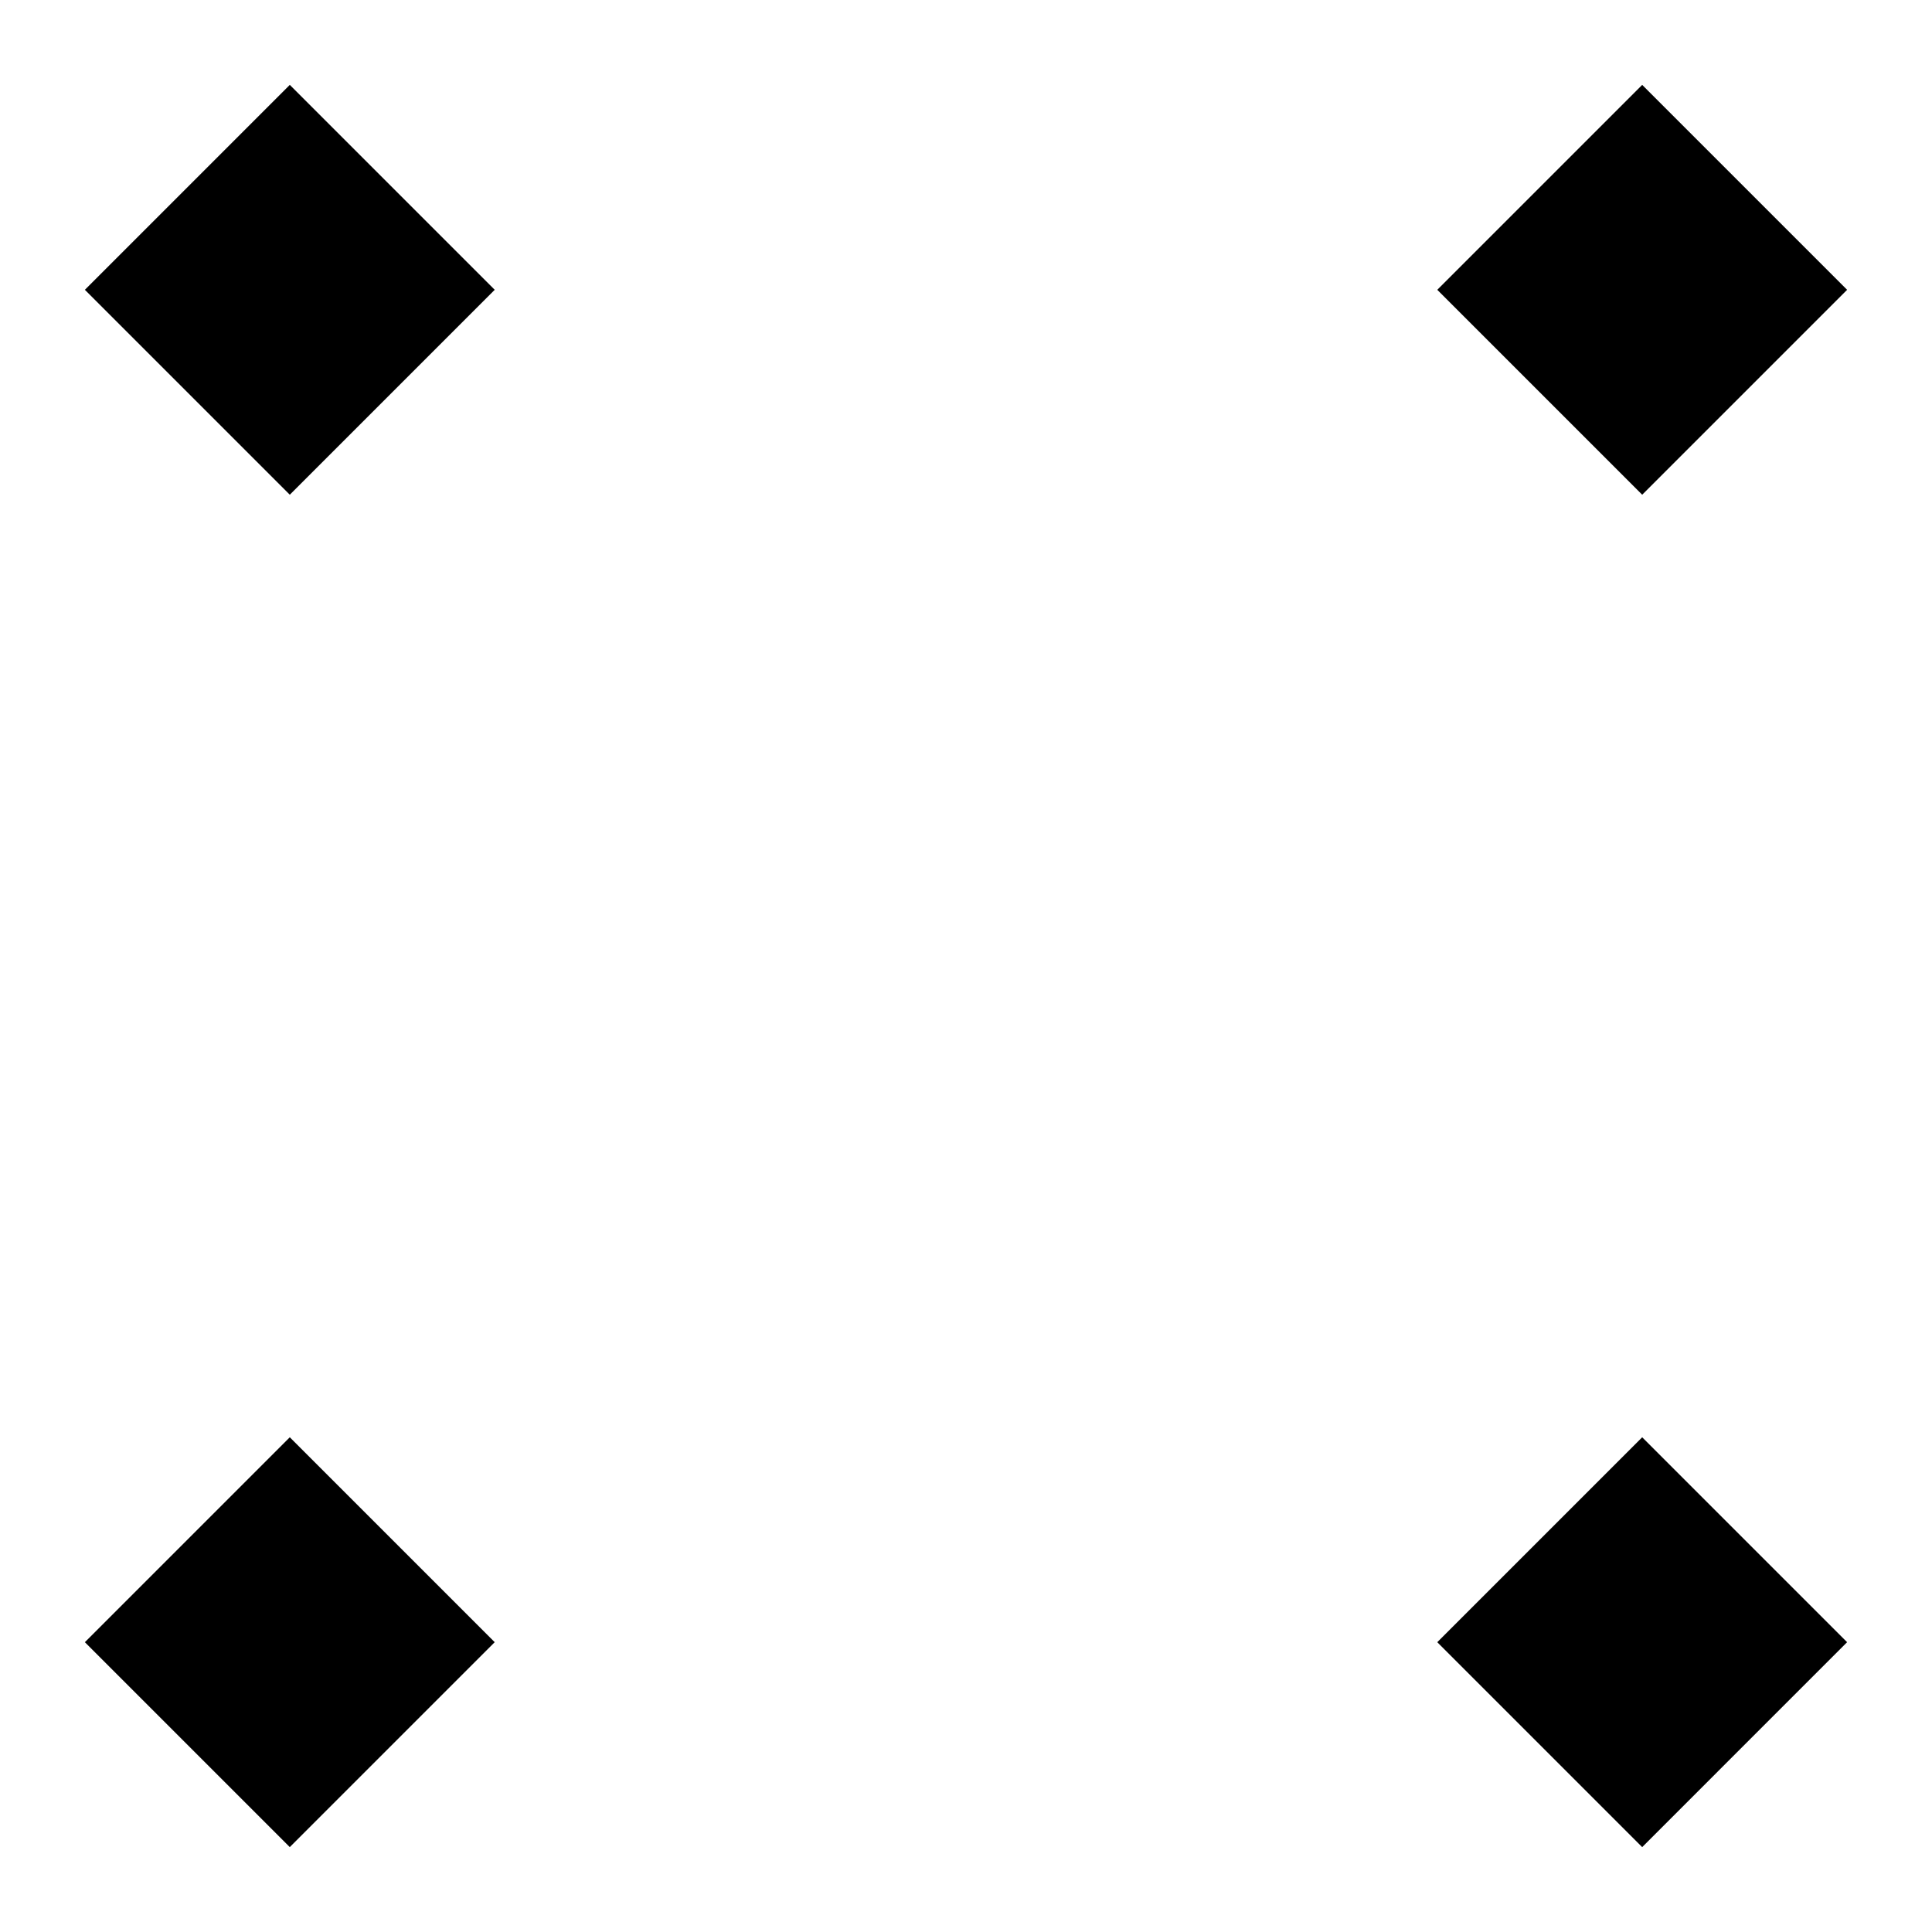
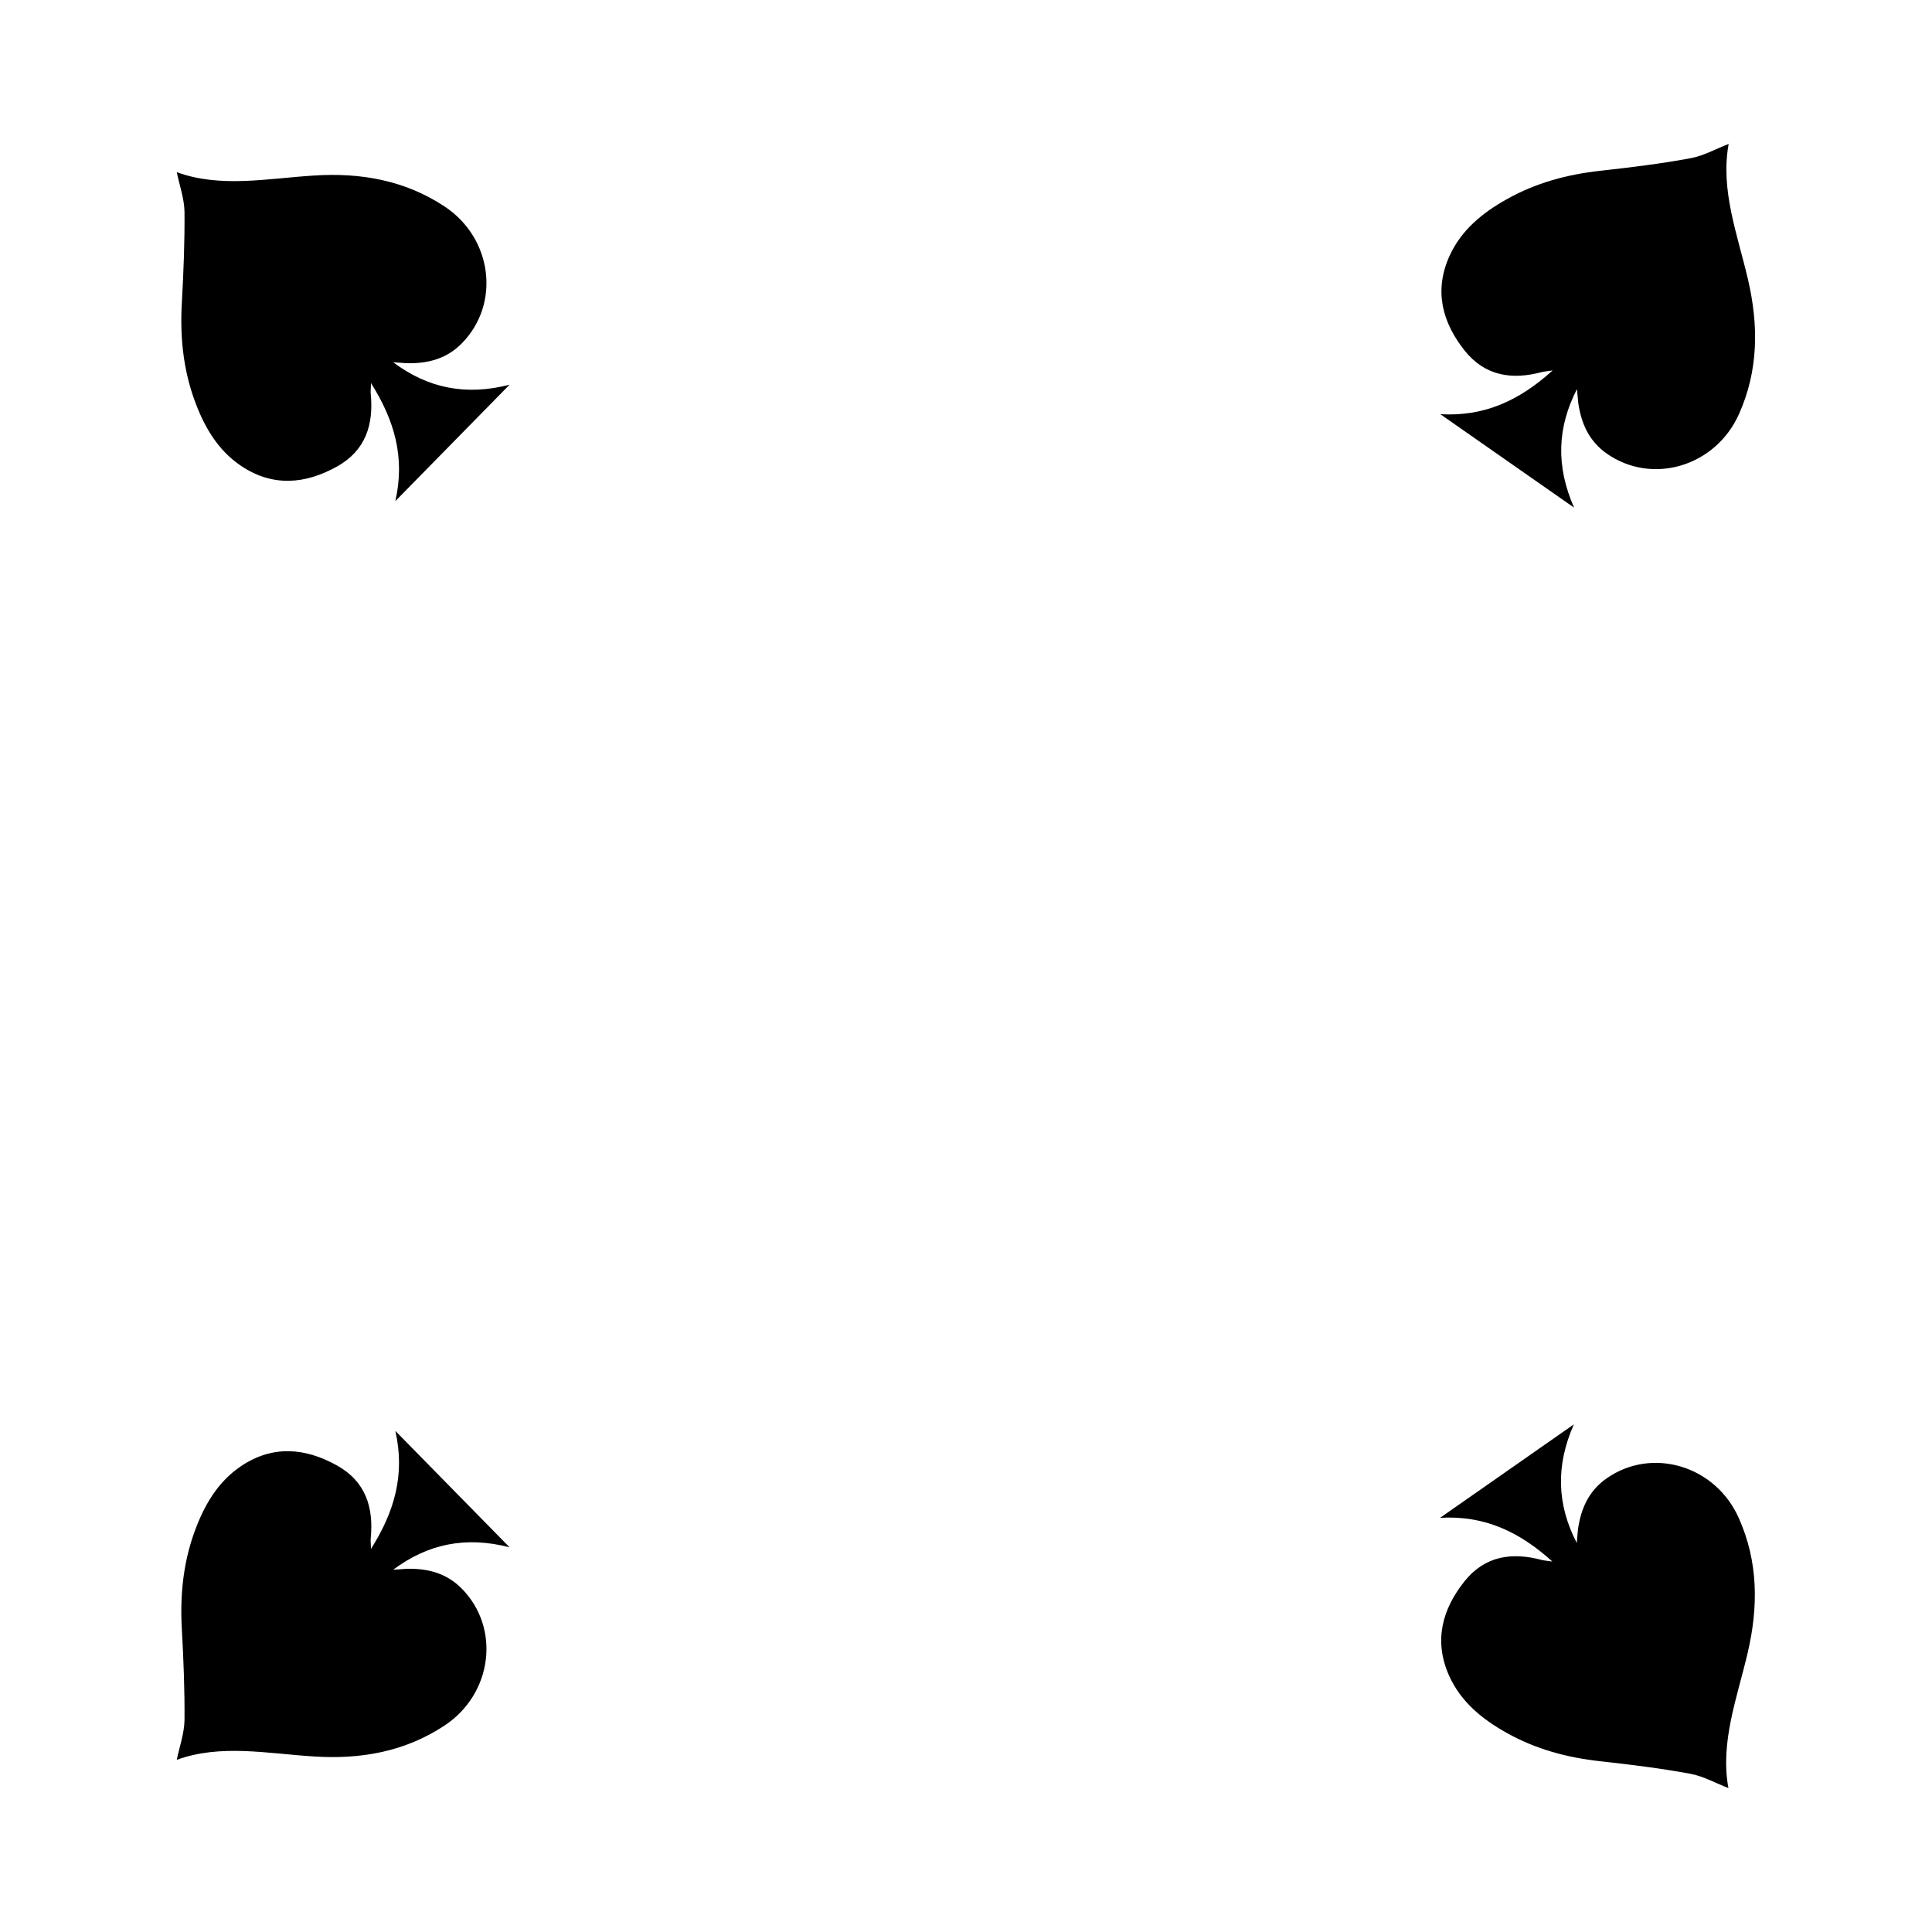
<svg xmlns="http://www.w3.org/2000/svg" version="1.1" id="Calque_1" x="0px" y="0px" viewBox="0 0 800 800" style="enable-background:new 0 0 800 800;" xml:space="preserve">
  <g>
-     <rect x="60" y="60" transform="matrix(0.7071 -0.7071 0.7071 0.7071 -49.7056 120)" width="120" height="120" />
-   </g>
-   <g>
-     <rect x="620" y="620" transform="matrix(0.7071 -0.7071 0.7071 0.7071 -281.6652 680)" width="120" height="120" />
-   </g>
-   <g>
-     <rect x="620" y="60" transform="matrix(0.7071 -0.7071 0.7071 0.7071 114.3147 515.9799)" width="120" height="120" />
-   </g>
-   <g>
-     <rect x="60" y="620" transform="matrix(0.7071 -0.7071 0.7071 0.7071 -445.6856 284.0204)" width="120" height="120" />
+     <path d="M162.8,150c14.3,10.7,30,14,48.2,9.3c-16,16.3-31.2,31.8-47.3,48.2c4.1-18-0.3-33.4-10.1-48.9c0,2.2-0.2,3.3-0.1,4.3   c1.3,12.9-2.1,23.7-14,30.3c-13.1,7.3-26.6,8.5-39.7-0.3c-9.8-6.6-15.4-16.5-19.3-27.3c-4.7-13-6-26.5-5.2-40.3   c0.7-12.5,1.2-25.1,1.1-37.6c-0.1-5.5-2.1-11-3.2-16.4c18.2,6.6,37.4,2.6,56.6,1.4c19.4-1.3,37.8,1.9,54.3,12.8   c19.9,13.2,23.2,40.4,7.1,56.7c-6.3,6.4-14.1,8.4-22.8,8.2C166.6,150.3,164.7,150.1,162.8,150z" />
+     <path d="M653,161.1c-8.2,15.9-8.8,31.9-1.2,49.1c-18.8-13.1-36.5-25.5-55.4-38.7c18.4,1.1,32.9-5.8,46.5-18.1   c-2.2,0.3-3.2,0.4-4.2,0.6c-12.5,3.4-23.7,1.8-32.2-8.8c-9.3-11.7-12.8-24.8-6.3-39.2c4.9-10.8,13.7-17.9,23.7-23.5   c12.1-6.8,25.1-10.3,38.9-11.8c12.5-1.4,25-2.9,37.3-5.2c5.4-1,10.5-3.9,15.7-5.9c-3.5,19,3.6,37.3,8,56.1   c4.4,18.9,4.4,37.6-3.7,55.7c-9.7,21.8-36,29.6-54.8,16.4c-7.4-5.2-10.6-12.6-11.8-21.1C653.3,164.9,653.2,163,653,161.1z" />
+     <path d="M162.8,650c14.3-10.7,30-14,48.2-9.3c-16-16.3-31.2-31.8-47.3-48.2c4.1,18-0.3,33.4-10.1,48.9c0-2.2-0.2-3.3-0.1-4.3   c1.3-12.9-2.1-23.7-14-30.3c-13.1-7.3-26.6-8.5-39.7,0.3c-9.8,6.6-15.4,16.5-19.3,27.3c-4.7,13-6,26.5-5.2,40.3   c0.7,12.5,1.2,25.1,1.1,37.6c-0.1,5.5-2.1,11-3.2,16.4c18.2-6.6,37.4-2.6,56.6-1.4c19.4,1.3,37.8-1.9,54.3-12.8   c19.9-13.2,23.2-40.4,7.1-56.7c-6.3-6.4-14.1-8.4-22.8-8.2C166.6,649.7,164.7,649.9,162.8,650z" />
+     <path d="M652.9,638.9c-8.2-15.9-8.8-31.9-1.2-49.1c-18.8,13.1-36.5,25.5-55.4,38.7c18.4-1.1,32.9,5.8,46.5,18.1   c-2.2-0.3-3.2-0.4-4.2-0.6c-12.5-3.4-23.7-1.8-32.2,8.8c-9.3,11.7-12.8,24.8-6.3,39.2c4.9,10.8,13.7,17.9,23.7,23.5   c12.1,6.8,25.1,10.3,38.9,11.8c12.5,1.4,25,2.9,37.3,5.2c5.4,1,10.5,3.9,15.7,5.9c-3.5-19,3.6-37.3,8-56.1   c4.4-18.9,4.4-37.6-3.7-55.7c-9.7-21.8-36-29.6-54.8-16.4c-7.4,5.2-10.6,12.6-11.8,21.1C653.2,635.1,653.1,637,652.9,638.9z" />
  </g>
</svg>
